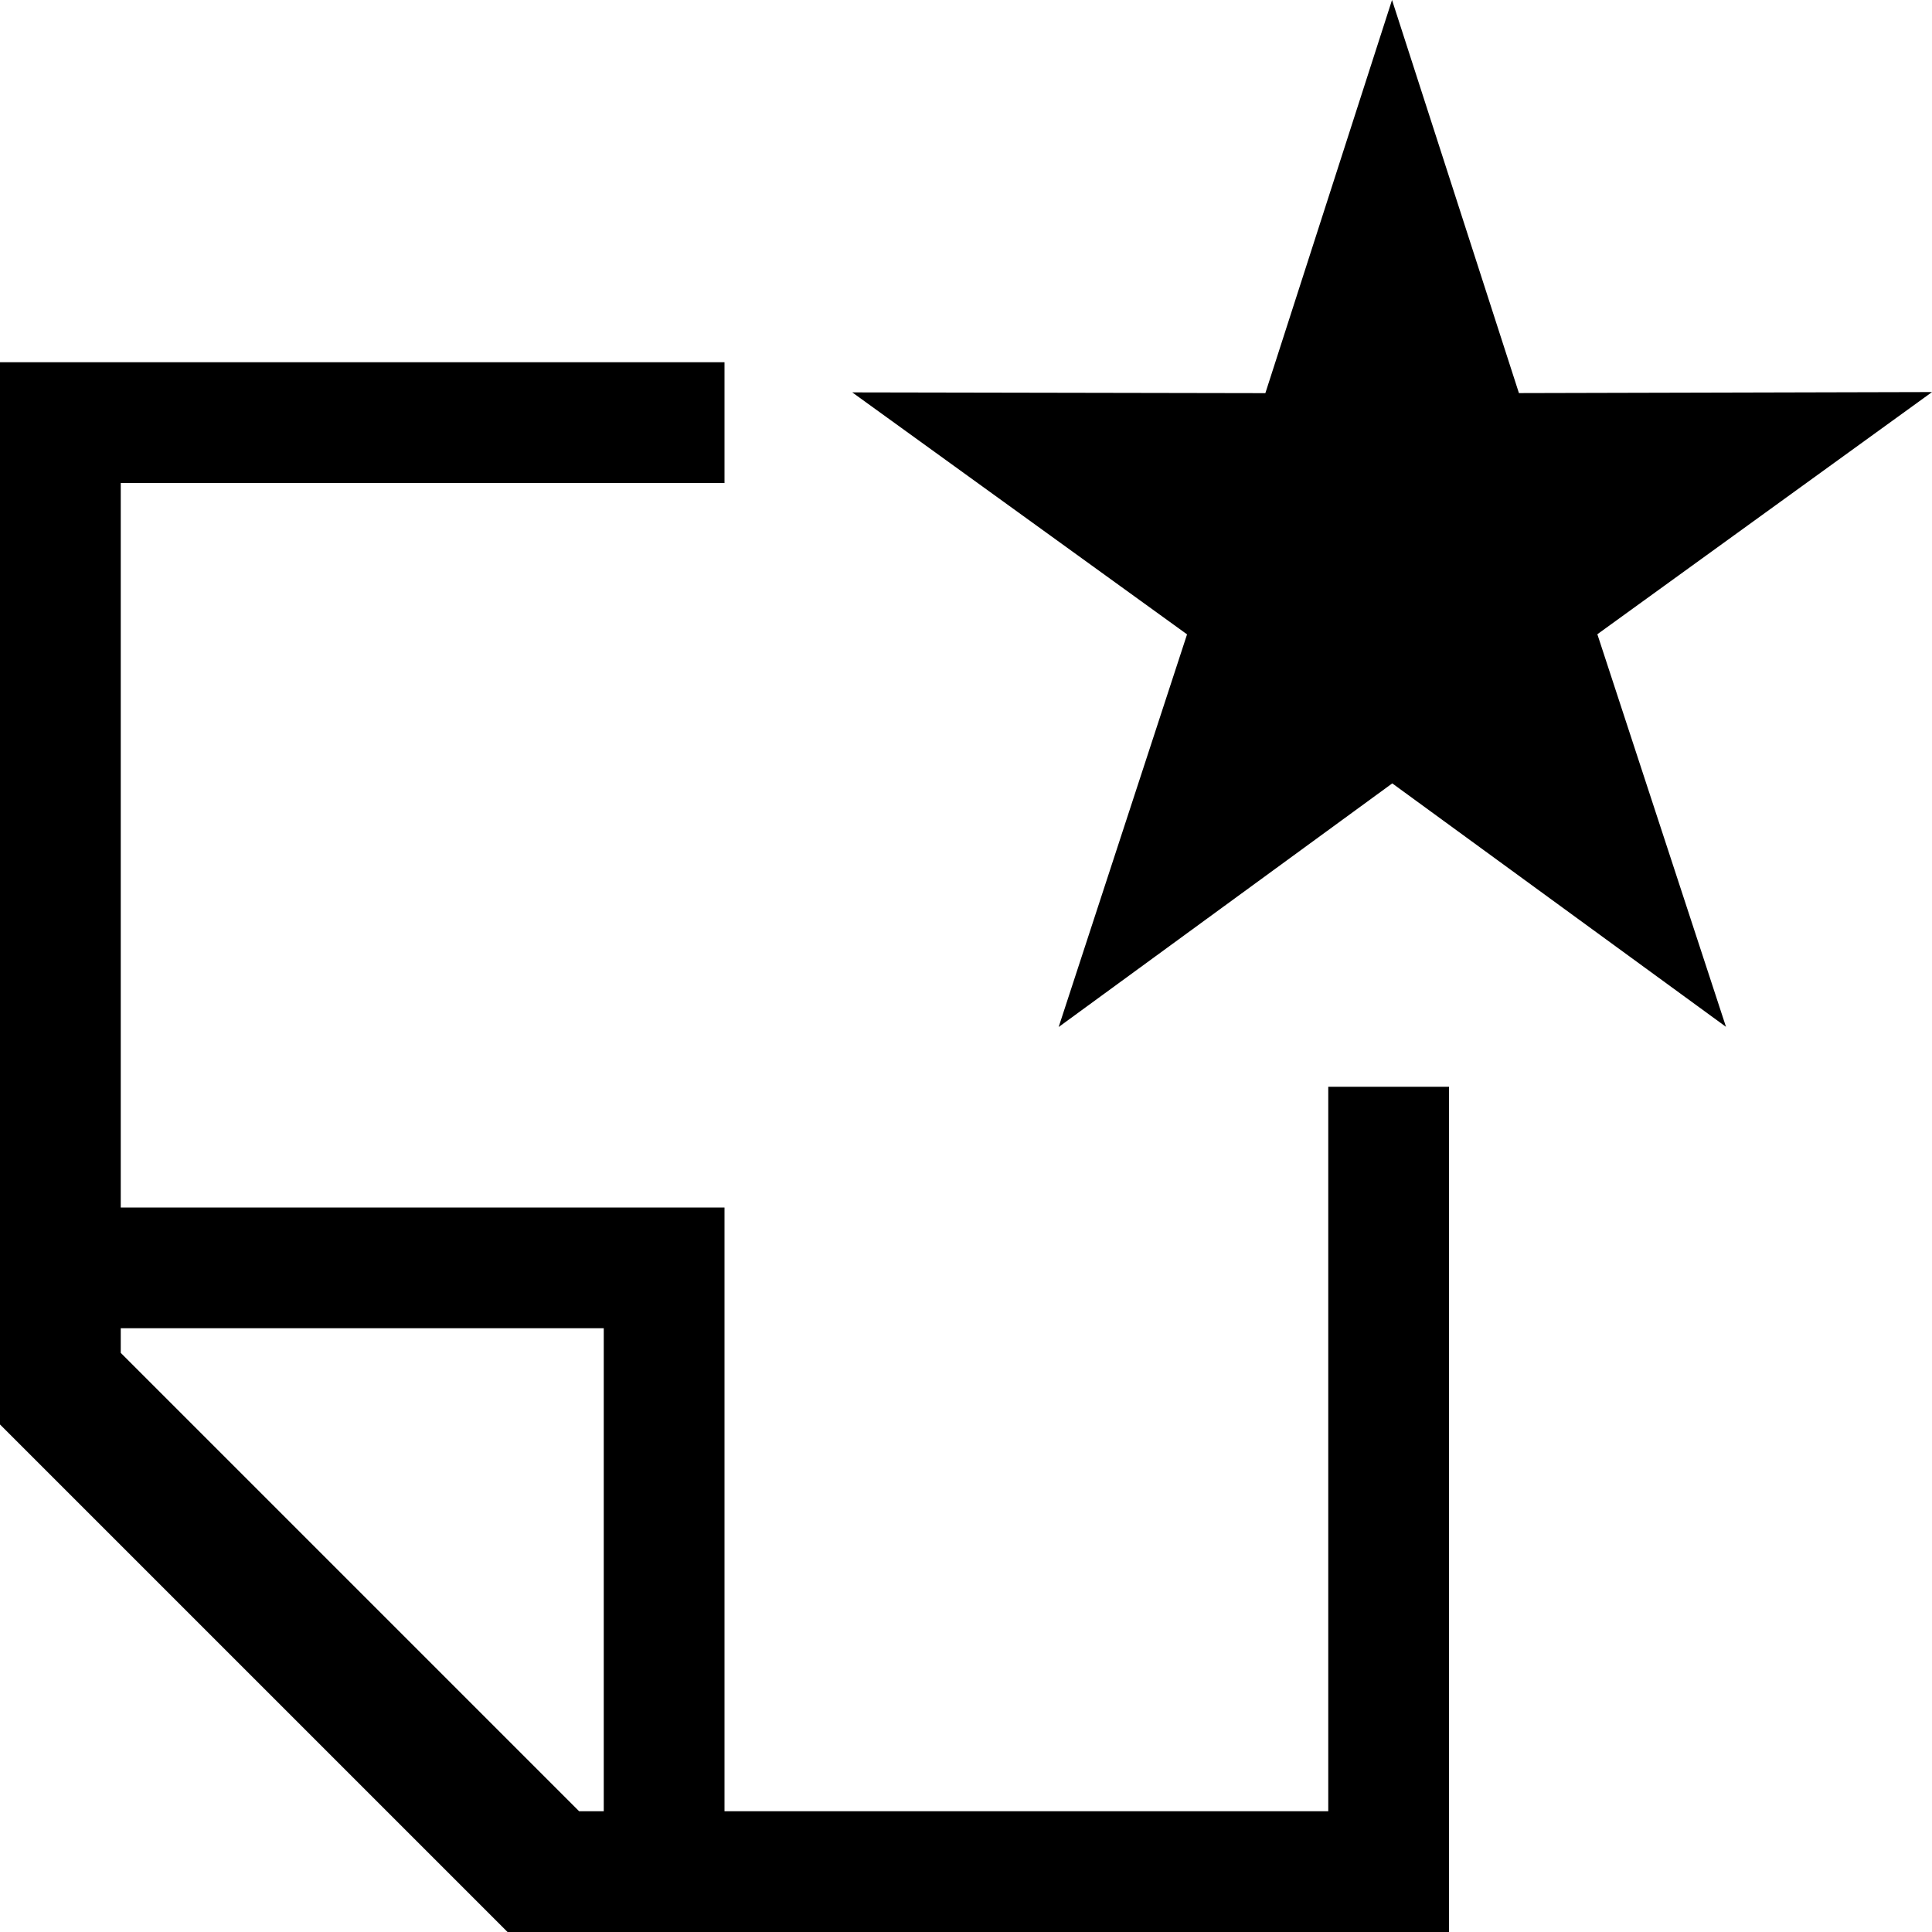
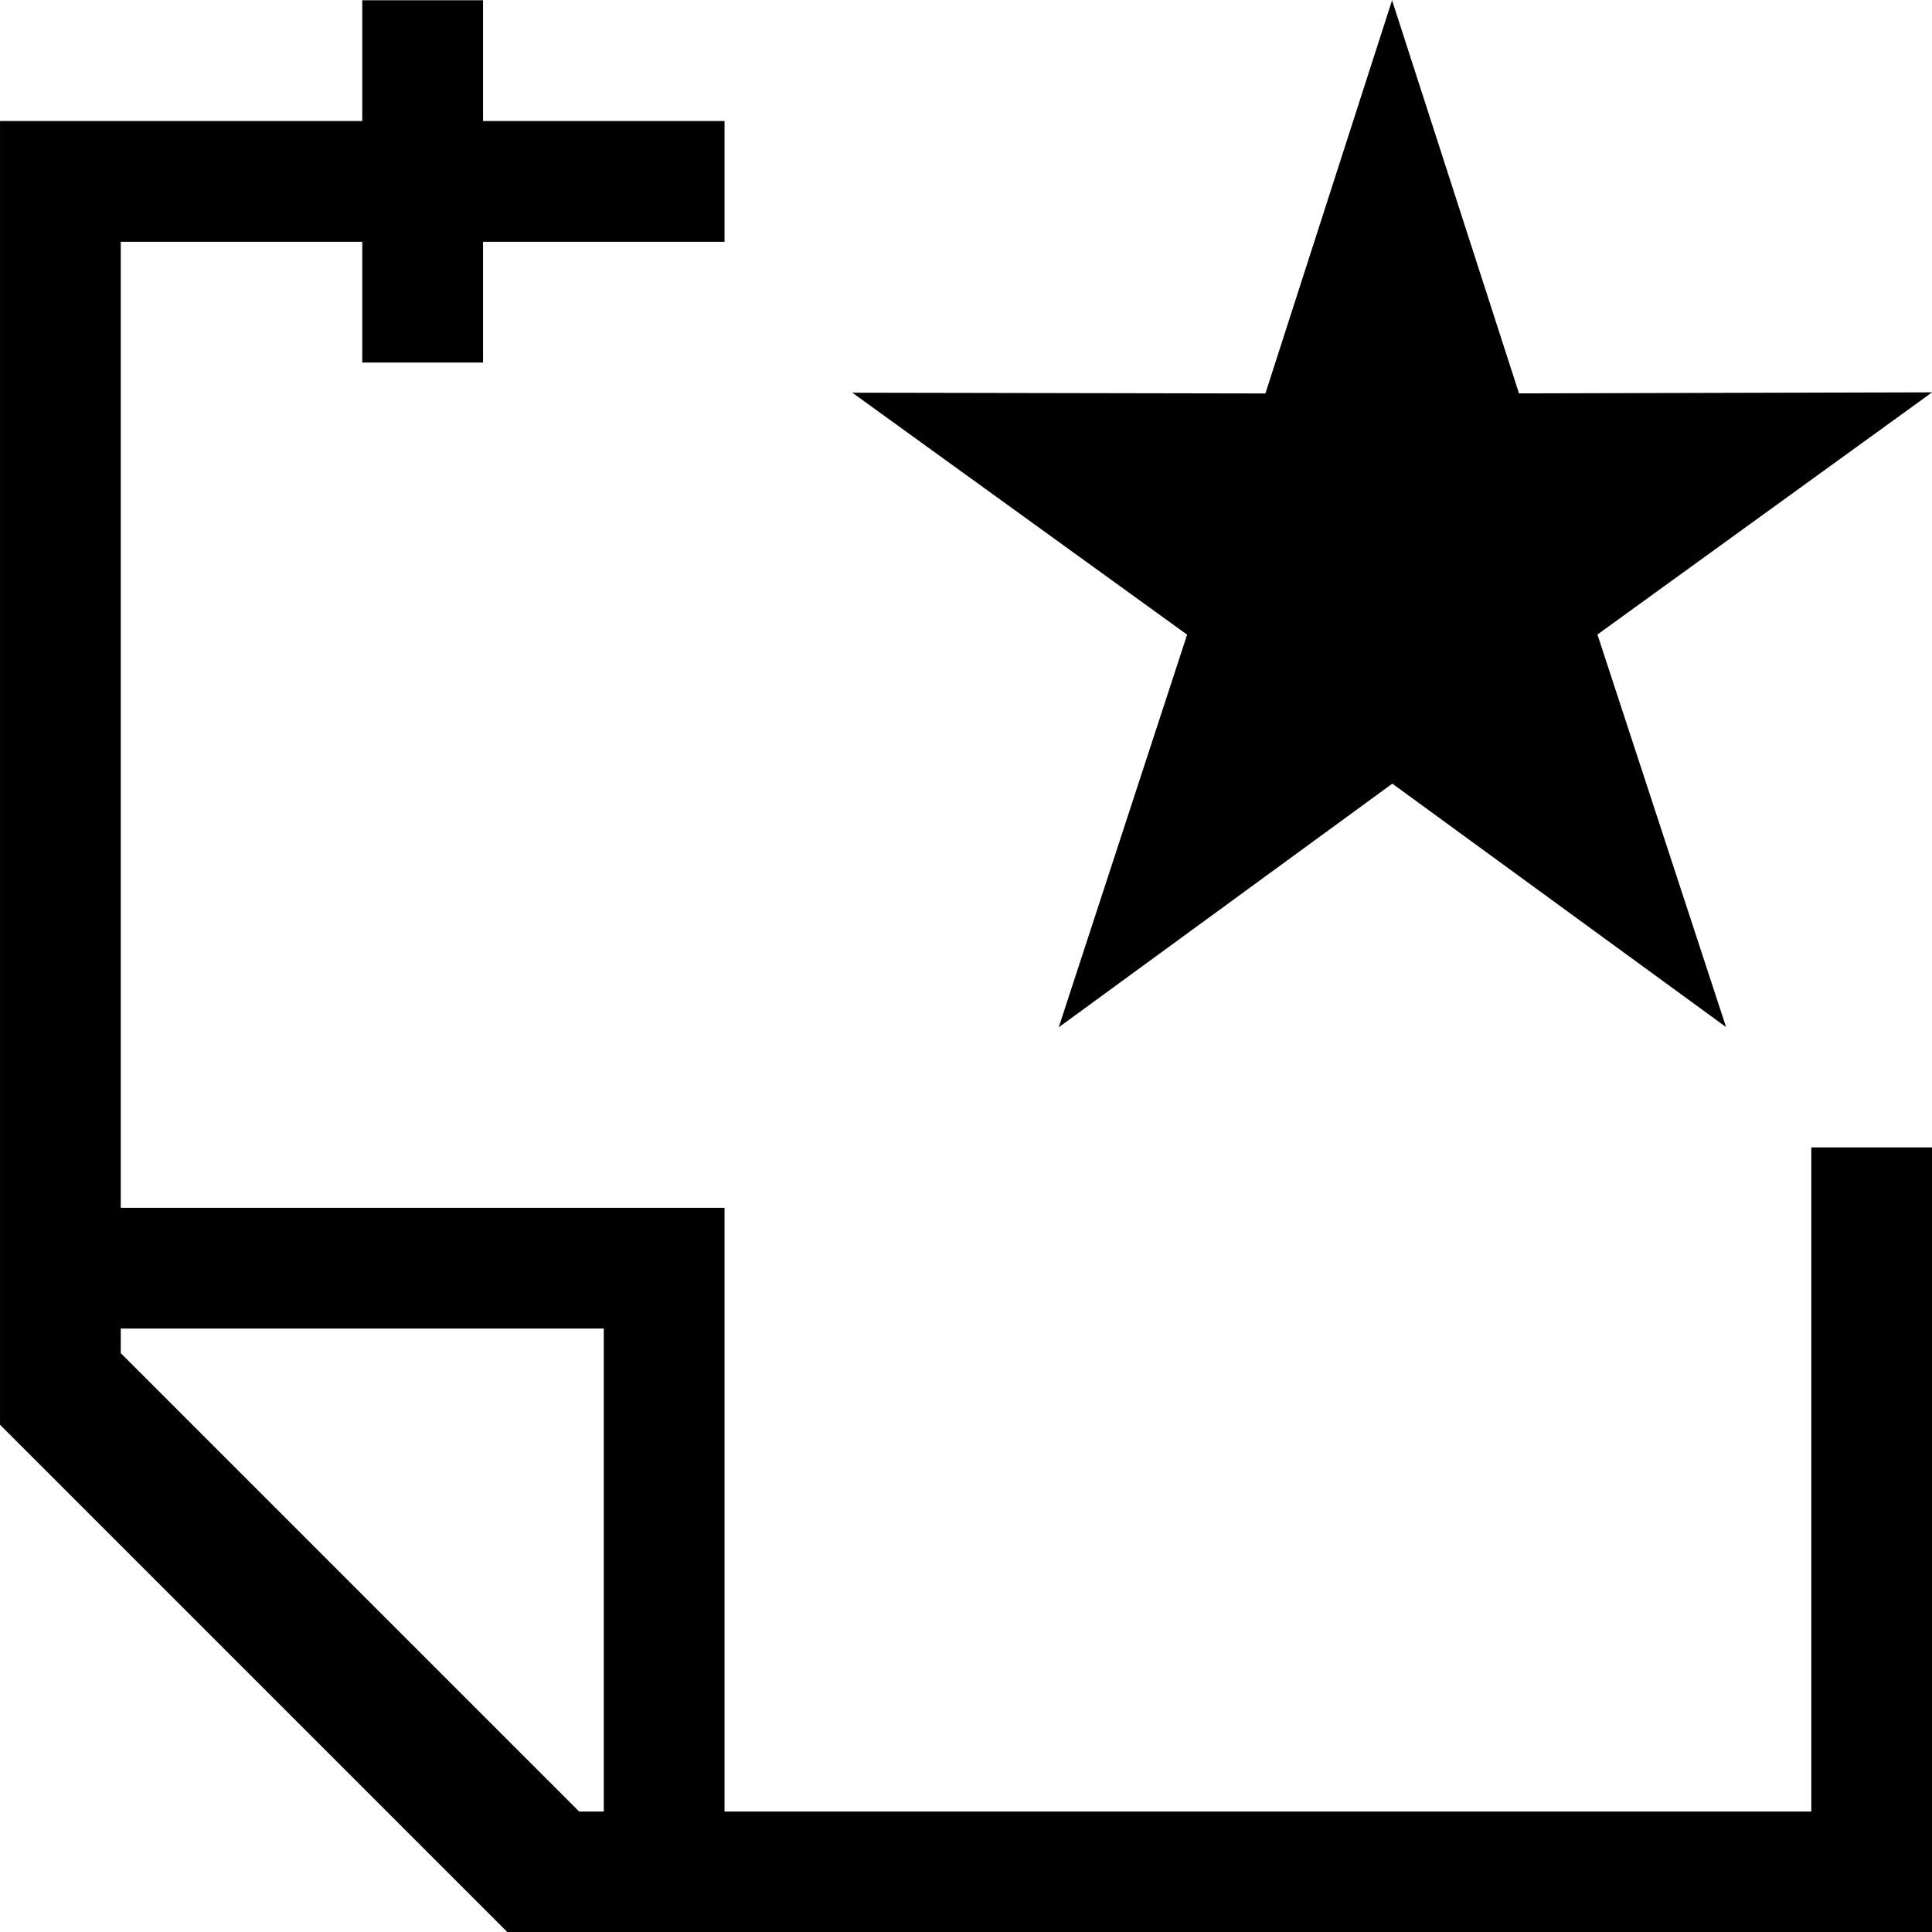
- <svg xmlns="http://www.w3.org/2000/svg" width="256" height="256" viewBox="0 0 67.733 67.733" version="1.1" id="svg8">
-   <defs id="defs2" />
-   <g id="layer1" transform="translate(0,-229.2666)">
-     <g id="g1117" transform="matrix(2.087777,0,0,2.233659,41.67251,-337.409)">
-       <path style="opacity:1;fill:#000000;fill-opacity:1;fill-rule:nonzero;stroke:none;stroke-width:18;stroke-linecap:butt;stroke-linejoin:miter;stroke-miterlimit:4;stroke-dasharray:none;stroke-opacity:1;paint-order:normal" d="M 6.5424224e-7,48 0,188.748 67.252,256 192,256 V 144 h -16 v 96 l -80,0 V 176 160 H 16 l 1e-6,-96 H 96 v -16 z M 16,176 h 64 v 64 H 76.738 L 16,179.262 Z" transform="matrix(0.1267297,0,0,0.1184529,-19.96023,253.6983)" id="rect992" />
-       <path style="opacity:1;fill:#000000;fill-opacity:1;fill-rule:nonzero;stroke:none;stroke-width:2.205;stroke-linecap:butt;stroke-linejoin:miter;stroke-miterlimit:4;stroke-dasharray:none;stroke-opacity:1;paint-order:normal" d="m 9.023,269.815 -5.604,-3.821 -5.602,3.824 2.156,-6.163 -5.622,-3.798 6.937,0.012 2.127,-6.171 2.131,6.17 6.937,-0.016 -5.62,3.801 z" id="path826" />
+ <svg xmlns="http://www.w3.org/2000/svg" width="256" height="256" version="1.1" viewBox="0 0 67.733 67.733">
+   <style>.gui_icon_class {
+     opacity:1;
+     stroke-linejoin:miter;
+     stroke-opacity:1;
+     fill-opacity:1;
+     fill-rule:nonzero;
+     paint-order:normal;
+     stroke:none;
+     stroke-linecap:butt;
+     stroke-miterlimit:4;
+     stroke-dasharray:none;
+     stroke-width:18;
+     fill:#000000;
+ }</style>
+   <g transform="translate(0 -229.27)">
+     <g transform="matrix(2.0878 0 0 2.2337 41.673 -337.41)">
+       <path class="gui_icon_class" transform="matrix(.12673 0 0 .11845 -19.96 253.7)" d="m48 0v16h-48v144 15.992 12.756l67.252 67.252h12.744 64.004 96 8 8v-104h-16v88h-144v-64-16h-80v-128h32v16h16v-16h32v-16h-32v-16h-16zm136.45 0-16.783 52.1-54.736-0.102 44.363 32.062-17.012 52.027 44.203-32.285 44.223 32.256-17.045-52.016 44.342-32.092-54.736 0.139-16.818-52.09zm-168.45 176h64v64h-3.262l-60.738-60.738v-3.262z" />
    </g>
-     <g id="layer1-5" style="opacity:0.522" transform="matrix(0.7633149,0,0,0.7633149,18.1021,283.062)" />
  </g>
</svg>
